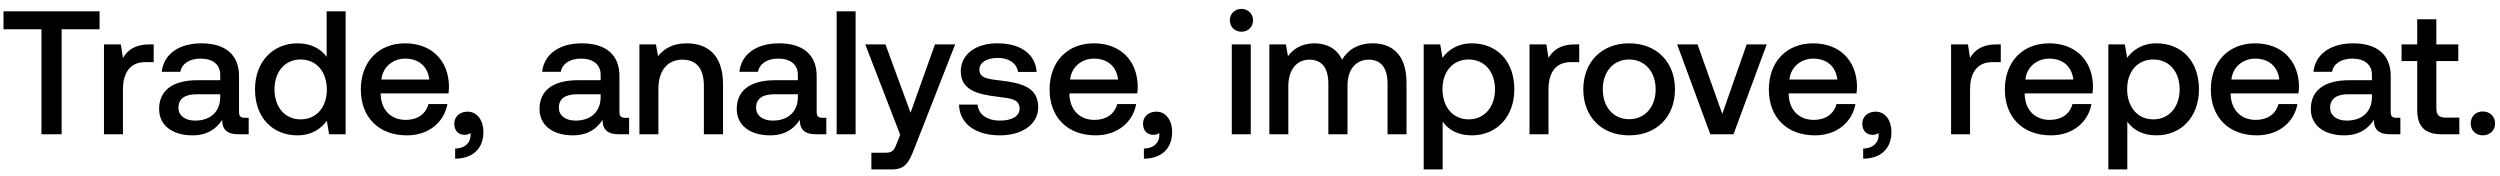
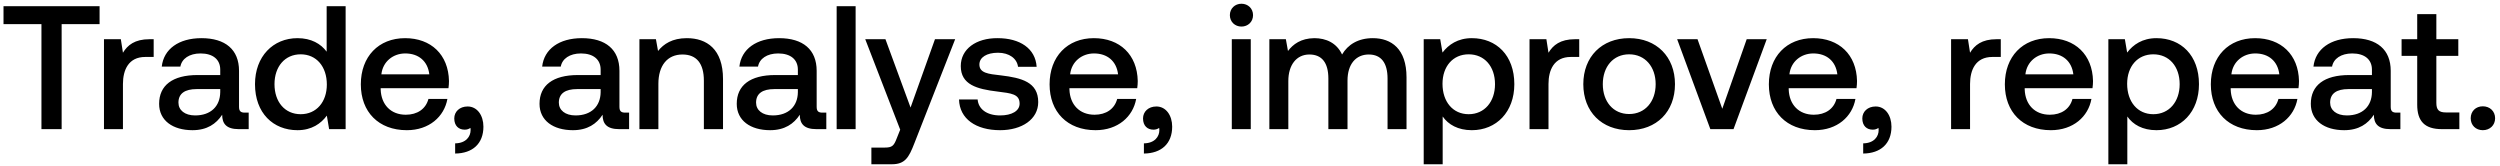
- <svg xmlns="http://www.w3.org/2000/svg" width="242" height="17" viewBox="0 0 242 17" fill="none">
-   <path d="M.34 2.834h3.672V13h1.955V2.834h3.672V1.1H.34v1.734zm14.128 1.462c-1.428 0-2.125.578-2.567 1.309l-.204-1.309h-1.632V13h1.836V8.631c0-1.343.527-2.618 2.16-2.618h.815V4.296h-.408zm9.23 7.106c-.373 0-.56-.119-.56-.561V7.356c0-2.057-1.326-3.162-3.638-3.162-2.193 0-3.655 1.054-3.842 2.754h1.802c.136-.765.867-1.275 1.955-1.275 1.207 0 1.904.595 1.904 1.564v.527h-2.193c-2.431 0-3.723 1.003-3.723 2.788 0 1.615 1.326 2.55 3.23 2.55 1.41 0 2.295-.612 2.873-1.496 0 .867.408 1.394 1.598 1.394h.969v-1.598h-.374zm-2.38-1.972c-.016 1.343-.9 2.244-2.43 2.244-1.003 0-1.615-.51-1.615-1.241 0-.884.629-1.309 1.768-1.309h2.278v.306zM31.62 5.503c-.56-.765-1.495-1.309-2.822-1.309-2.363 0-4.114 1.768-4.114 4.454 0 2.788 1.752 4.454 4.114 4.454 1.377 0 2.279-.646 2.84-1.411l.22 1.309h1.599V1.1h-1.837v4.403zm-2.515 6.052c-1.53 0-2.534-1.19-2.534-2.907 0-1.7 1.003-2.89 2.534-2.89 1.53 0 2.533 1.19 2.533 2.924 0 1.683-1.003 2.873-2.534 2.873zm10.277 1.547c2.159 0 3.62-1.309 3.927-3.026h-1.836c-.255.969-1.071 1.53-2.193 1.53-1.445 0-2.38-.969-2.431-2.448v-.119h6.562c.034-.238.05-.476.05-.697-.05-2.55-1.733-4.148-4.25-4.148-2.566 0-4.283 1.785-4.283 4.471 0 2.669 1.717 4.437 4.454 4.437zm-2.465-5.406c.136-1.241 1.139-2.023 2.312-2.023 1.275 0 2.176.731 2.329 2.023h-4.641zm8.348 3.111c-.782 0-1.292.51-1.292 1.156 0 .731.442 1.088 1.003 1.088a.914.914 0 00.56-.17c.018.068.018.153.018.221 0 .595-.425 1.258-1.496 1.275v.986c1.683-.017 2.737-.952 2.737-2.601 0-1.088-.595-1.955-1.53-1.955zm15.257.595c-.374 0-.56-.119-.56-.561V7.356c0-2.057-1.327-3.162-3.639-3.162-2.193 0-3.655 1.054-3.842 2.754h1.802c.136-.765.867-1.275 1.955-1.275 1.207 0 1.904.595 1.904 1.564v.527h-2.193c-2.43 0-3.723 1.003-3.723 2.788 0 1.615 1.326 2.55 3.23 2.55 1.411 0 2.295-.612 2.873-1.496 0 .867.408 1.394 1.598 1.394h.97v-1.598h-.375zm-2.38-1.972c-.017 1.343-.9 2.244-2.43 2.244-1.004 0-1.616-.51-1.616-1.241 0-.884.63-1.309 1.768-1.309h2.278v.306zm8.344-5.236c-1.41 0-2.244.561-2.788 1.241l-.204-1.139h-1.598V13h1.836V8.614c0-1.768.867-2.839 2.33-2.839 1.376 0 2.073.884 2.073 2.533V13h1.853V8.155c0-2.907-1.58-3.961-3.502-3.961zm13.128 7.208c-.374 0-.561-.119-.561-.561V7.356c0-2.057-1.326-3.162-3.638-3.162-2.193 0-3.655 1.054-3.842 2.754h1.802c.136-.765.867-1.275 1.955-1.275 1.207 0 1.904.595 1.904 1.564v.527H75.04c-2.431 0-3.723 1.003-3.723 2.788 0 1.615 1.326 2.55 3.23 2.55 1.41 0 2.295-.612 2.873-1.496 0 .867.408 1.394 1.598 1.394h.969v-1.598h-.374zm-2.38-1.972c-.017 1.343-.901 2.244-2.431 2.244-1.003 0-1.615-.51-1.615-1.241 0-.884.629-1.309 1.768-1.309h2.278v.306zM80.987 13h1.836V1.1h-1.836V13zm6.152.051l-.34.85c-.272.714-.442.884-1.156.884H84.35V16.4h1.972c1.275 0 1.649-.629 2.193-2.04L92.46 4.296h-1.955l-2.363 6.613-2.431-6.613h-1.955l3.383 8.755zm5.693-2.924c.05 1.887 1.649 2.975 3.978 2.975 2.108 0 3.689-1.054 3.689-2.72 0-1.938-1.615-2.346-3.604-2.584-1.258-.136-2.091-.238-2.091-1.054 0-.697.714-1.139 1.802-1.139s1.836.561 1.938 1.36h1.802c-.119-1.785-1.632-2.771-3.774-2.771-2.091-.017-3.57 1.054-3.57 2.703 0 1.802 1.564 2.227 3.553 2.465 1.343.17 2.142.238 2.142 1.173 0 .697-.748 1.139-1.887 1.139-1.326 0-2.108-.646-2.176-1.547h-1.802zm13.221 2.975c2.159 0 3.621-1.309 3.927-3.026h-1.836c-.255.969-1.071 1.53-2.193 1.53-1.445 0-2.38-.969-2.431-2.448v-.119h6.562c.034-.238.051-.476.051-.697-.051-2.55-1.734-4.148-4.25-4.148-2.567 0-4.284 1.785-4.284 4.471 0 2.669 1.717 4.437 4.454 4.437zm-2.465-5.406c.136-1.241 1.139-2.023 2.312-2.023 1.275 0 2.176.731 2.329 2.023h-4.641zm8.348 3.111c-.782 0-1.292.51-1.292 1.156 0 .731.442 1.088 1.003 1.088a.914.914 0 00.561-.17.97.97 0 01.017.221c0 .595-.425 1.258-1.496 1.275v.986c1.683-.017 2.737-.952 2.737-2.601 0-1.088-.595-1.955-1.53-1.955zm8.236-7.735c.629 0 1.122-.459 1.122-1.105 0-.646-.493-1.105-1.122-1.105-.629 0-1.122.459-1.122 1.105 0 .646.493 1.105 1.122 1.105zM119.237 13h1.836V4.296h-1.836V13zm13.649-8.806c-1.428 0-2.414.629-2.975 1.581-.527-1.122-1.547-1.581-2.686-1.581-1.309.017-2.057.595-2.55 1.241l-.204-1.139h-1.598V13h1.836V8.342c0-1.547.782-2.567 2.04-2.567 1.207 0 1.836.799 1.836 2.329V13h1.853V8.291c0-1.564.799-2.516 2.057-2.516 1.19 0 1.819.799 1.819 2.329V13h1.836V7.985c0-2.754-1.462-3.791-3.264-3.791zm9.586 0c-1.36 0-2.261.629-2.839 1.394l-.221-1.292h-1.598V16.4h1.836v-4.624c.544.782 1.479 1.326 2.822 1.326 2.38 0 4.114-1.768 4.114-4.454 0-2.788-1.734-4.454-4.114-4.454zm-.306 7.361c-1.53 0-2.533-1.207-2.533-2.941 0-1.683 1.003-2.856 2.533-2.856s2.55 1.173 2.55 2.89c0 1.7-1.02 2.907-2.55 2.907zm10.294-7.259c-1.428 0-2.125.578-2.567 1.309l-.204-1.309h-1.632V13h1.836V8.631c0-1.343.527-2.618 2.159-2.618h.816V4.296h-.408zm5.24 8.806c2.652 0 4.437-1.785 4.437-4.454 0-2.652-1.785-4.454-4.437-4.454s-4.437 1.802-4.437 4.454c0 2.669 1.785 4.454 4.437 4.454zm0-1.564c-1.547 0-2.55-1.207-2.55-2.89s1.003-2.89 2.55-2.89 2.567 1.207 2.567 2.89-1.02 2.89-2.567 2.89zM165.56 13h2.244l3.213-8.704h-1.938l-2.363 6.732-2.397-6.732h-1.972L165.56 13zm10.119.102c2.159 0 3.621-1.309 3.927-3.026h-1.836c-.255.969-1.071 1.53-2.193 1.53-1.445 0-2.38-.969-2.431-2.448v-.119h6.562c.034-.238.051-.476.051-.697-.051-2.55-1.734-4.148-4.25-4.148-2.567 0-4.284 1.785-4.284 4.471 0 2.669 1.717 4.437 4.454 4.437zm-2.465-5.406c.136-1.241 1.139-2.023 2.312-2.023 1.275 0 2.176.731 2.329 2.023h-4.641zm8.349 3.111c-.782 0-1.292.51-1.292 1.156 0 .731.442 1.088 1.003 1.088a.914.914 0 00.561-.17.97.97 0 01.017.221c0 .595-.425 1.258-1.496 1.275v.986c1.683-.017 2.737-.952 2.737-2.601 0-1.088-.595-1.955-1.53-1.955zm11.704-6.511c-1.428 0-2.125.578-2.567 1.309l-.204-1.309h-1.632V13h1.836V8.631c0-1.343.527-2.618 2.159-2.618h.816V4.296h-.408zm5.256 8.806c2.159 0 3.621-1.309 3.927-3.026h-1.836c-.255.969-1.071 1.53-2.193 1.53-1.445 0-2.38-.969-2.431-2.448v-.119h6.562c.034-.238.051-.476.051-.697-.051-2.55-1.734-4.148-4.25-4.148-2.567 0-4.284 1.785-4.284 4.471 0 2.669 1.717 4.437 4.454 4.437zm-2.465-5.406c.136-1.241 1.139-2.023 2.312-2.023 1.275 0 2.176.731 2.329 2.023h-4.641zm12.688-3.502c-1.36 0-2.261.629-2.839 1.394l-.221-1.292h-1.598V16.4h1.836v-4.624c.544.782 1.479 1.326 2.822 1.326 2.38 0 4.114-1.768 4.114-4.454 0-2.788-1.734-4.454-4.114-4.454zm-.306 7.361c-1.53 0-2.533-1.207-2.533-2.941 0-1.683 1.003-2.856 2.533-2.856s2.55 1.173 2.55 2.89c0 1.7-1.02 2.907-2.55 2.907zm10.022 1.547c2.159 0 3.621-1.309 3.927-3.026h-1.836c-.255.969-1.071 1.53-2.193 1.53-1.445 0-2.38-.969-2.431-2.448v-.119h6.562c.034-.238.051-.476.051-.697-.051-2.55-1.734-4.148-4.25-4.148-2.567 0-4.284 1.785-4.284 4.471 0 2.669 1.717 4.437 4.454 4.437zm-2.465-5.406c.136-1.241 1.139-2.023 2.312-2.023 1.275 0 2.176.731 2.329 2.023h-4.641zm15.985 3.706c-.374 0-.561-.119-.561-.561V7.356c0-2.057-1.326-3.162-3.638-3.162-2.193 0-3.655 1.054-3.842 2.754h1.802c.136-.765.867-1.275 1.955-1.275 1.207 0 1.904.595 1.904 1.564v.527h-2.193c-2.431 0-3.723 1.003-3.723 2.788 0 1.615 1.326 2.55 3.23 2.55 1.411 0 2.295-.612 2.873-1.496 0 .867.408 1.394 1.598 1.394h.969v-1.598h-.374zm-2.38-1.972c-.017 1.343-.901 2.244-2.431 2.244-1.003 0-1.615-.51-1.615-1.241 0-.884.629-1.309 1.768-1.309h2.278v.306zm4.383 1.207c0 1.581.714 2.363 2.38 2.363h1.7v-1.615h-1.292c-.697 0-.935-.255-.935-.935V5.911h2.125V4.296h-2.125V1.865h-1.853v2.431h-1.513v1.615h1.513v4.726zm5.178 1.309c0 .68.493 1.156 1.173 1.156s1.19-.476 1.19-1.156c0-.68-.51-1.156-1.19-1.156-.68 0-1.173.476-1.173 1.156z" fill="#000" />
+ <svg xmlns="http://www.w3.org/2000/svg" width="242" height="16" viewBox="0 0 242 16" fill="none">
+   <path d="M.34 2.334h3.672V12.5h1.955V2.334h3.672V.6H.34v1.734zm14.128 1.462c-1.428 0-2.125.578-2.567 1.309l-.204-1.309h-1.632V12.5h1.836V8.131c0-1.343.527-2.618 2.16-2.618h.815V3.796h-.408zm9.23 7.106c-.373 0-.56-.119-.56-.561V6.856c0-2.057-1.326-3.162-3.638-3.162-2.193 0-3.655 1.054-3.842 2.754h1.802c.136-.765.867-1.275 1.955-1.275 1.207 0 1.904.595 1.904 1.564v.527h-2.193c-2.431 0-3.723 1.003-3.723 2.788 0 1.615 1.326 2.55 3.23 2.55 1.41 0 2.295-.612 2.873-1.496 0 .867.408 1.394 1.598 1.394h.969v-1.598h-.374zm-2.38-1.972c-.016 1.343-.9 2.244-2.43 2.244-1.003 0-1.615-.51-1.615-1.241 0-.884.629-1.309 1.768-1.309h2.278v.306zM31.62 5.003c-.56-.765-1.495-1.309-2.822-1.309-2.363 0-4.114 1.768-4.114 4.454 0 2.788 1.752 4.454 4.114 4.454 1.377 0 2.279-.646 2.84-1.411l.22 1.309h1.599V.6h-1.837v4.403zm-2.515 6.052c-1.53 0-2.534-1.19-2.534-2.907 0-1.7 1.003-2.89 2.534-2.89 1.53 0 2.533 1.19 2.533 2.924 0 1.683-1.003 2.873-2.534 2.873zm10.277 1.547c2.159 0 3.62-1.309 3.927-3.026h-1.836c-.255.969-1.071 1.53-2.193 1.53-1.445 0-2.38-.969-2.431-2.448v-.119h6.562c.034-.238.05-.476.05-.697-.05-2.55-1.733-4.148-4.25-4.148-2.566 0-4.283 1.785-4.283 4.471 0 2.669 1.717 4.437 4.454 4.437zm-2.465-5.406c.136-1.241 1.139-2.023 2.312-2.023 1.275 0 2.176.731 2.329 2.023h-4.641zm8.348 3.111c-.782 0-1.292.51-1.292 1.156 0 .731.442 1.088 1.003 1.088a.914.914 0 00.56-.17c.018.068.018.153.018.221 0 .595-.425 1.258-1.496 1.275v.986c1.683-.017 2.737-.952 2.737-2.601 0-1.088-.595-1.955-1.53-1.955zm15.257.595c-.374 0-.56-.119-.56-.561V6.856c0-2.057-1.327-3.162-3.639-3.162-2.193 0-3.655 1.054-3.842 2.754h1.802c.136-.765.867-1.275 1.955-1.275 1.207 0 1.904.595 1.904 1.564v.527h-2.193c-2.43 0-3.723 1.003-3.723 2.788 0 1.615 1.326 2.55 3.23 2.55 1.411 0 2.295-.612 2.873-1.496 0 .867.408 1.394 1.598 1.394h.97v-1.598h-.375zm-2.38-1.972c-.017 1.343-.9 2.244-2.43 2.244-1.004 0-1.616-.51-1.616-1.241 0-.884.63-1.309 1.768-1.309h2.278v.306zm8.344-5.236c-1.41 0-2.244.561-2.788 1.241l-.204-1.139h-1.598V12.5h1.836V8.114c0-1.768.867-2.839 2.33-2.839 1.376 0 2.073.884 2.073 2.533V12.5h1.853V7.655c0-2.907-1.58-3.961-3.502-3.961zm13.128 7.208c-.374 0-.561-.119-.561-.561V6.856c0-2.057-1.326-3.162-3.638-3.162-2.193 0-3.655 1.054-3.842 2.754h1.802c.136-.765.867-1.275 1.955-1.275 1.207 0 1.904.595 1.904 1.564v.527H75.04c-2.431 0-3.723 1.003-3.723 2.788 0 1.615 1.326 2.55 3.23 2.55 1.41 0 2.295-.612 2.873-1.496 0 .867.408 1.394 1.598 1.394h.969v-1.598h-.374zm-2.38-1.972c-.017 1.343-.901 2.244-2.431 2.244-1.003 0-1.615-.51-1.615-1.241 0-.884.629-1.309 1.768-1.309h2.278v.306zm3.754 3.57h1.836V.6h-1.836v11.9zm6.152.051l-.34.85c-.272.714-.442.884-1.156.884H84.35V15.9h1.972c1.275 0 1.649-.629 2.193-2.04L92.46 3.796h-1.955l-2.363 6.613-2.431-6.613h-1.955l3.383 8.755zm5.693-2.924c.05 1.887 1.649 2.975 3.978 2.975 2.108 0 3.689-1.054 3.689-2.72 0-1.938-1.615-2.346-3.604-2.584-1.258-.136-2.091-.238-2.091-1.054 0-.697.714-1.139 1.802-1.139s1.836.561 1.938 1.36h1.802c-.119-1.785-1.632-2.771-3.774-2.771-2.091-.017-3.57 1.054-3.57 2.703 0 1.802 1.564 2.227 3.553 2.465 1.343.17 2.142.238 2.142 1.173 0 .697-.748 1.139-1.887 1.139-1.326 0-2.108-.646-2.176-1.547h-1.802zm13.221 2.975c2.159 0 3.621-1.309 3.927-3.026h-1.836c-.255.969-1.071 1.53-2.193 1.53-1.445 0-2.38-.969-2.431-2.448v-.119h6.562c.034-.238.051-.476.051-.697-.051-2.55-1.734-4.148-4.25-4.148-2.567 0-4.284 1.785-4.284 4.471 0 2.669 1.717 4.437 4.454 4.437zm-2.465-5.406c.136-1.241 1.139-2.023 2.312-2.023 1.275 0 2.176.731 2.329 2.023h-4.641zm8.348 3.111c-.782 0-1.292.51-1.292 1.156 0 .731.442 1.088 1.003 1.088a.914.914 0 00.561-.17.97.97 0 01.017.221c0 .595-.425 1.258-1.496 1.275v.986c1.683-.017 2.737-.952 2.737-2.601 0-1.088-.595-1.955-1.53-1.955zm8.236-7.735c.629 0 1.122-.459 1.122-1.105 0-.646-.493-1.105-1.122-1.105-.629 0-1.122.459-1.122 1.105 0 .646.493 1.105 1.122 1.105zm-.935 9.928h1.836V3.796h-1.836V12.5zm13.649-8.806c-1.428 0-2.414.629-2.975 1.581-.527-1.122-1.547-1.581-2.686-1.581-1.309.017-2.057.595-2.55 1.241l-.204-1.139h-1.598V12.5h1.836V7.842c0-1.547.782-2.567 2.04-2.567 1.207 0 1.836.799 1.836 2.329V12.5h1.853V7.791c0-1.564.799-2.516 2.057-2.516 1.19 0 1.819.799 1.819 2.329V12.5h1.836V7.485c0-2.754-1.462-3.791-3.264-3.791zm9.586 0c-1.36 0-2.261.629-2.839 1.394l-.221-1.292h-1.598V15.9h1.836v-4.624c.544.782 1.479 1.326 2.822 1.326 2.38 0 4.114-1.768 4.114-4.454 0-2.788-1.734-4.454-4.114-4.454zm-.306 7.361c-1.53 0-2.533-1.207-2.533-2.941 0-1.683 1.003-2.856 2.533-2.856s2.55 1.173 2.55 2.89c0 1.7-1.02 2.907-2.55 2.907zm10.294-7.259c-1.428 0-2.125.578-2.567 1.309l-.204-1.309h-1.632V12.5h1.836V8.131c0-1.343.527-2.618 2.159-2.618h.816V3.796h-.408zm5.24 8.806c2.652 0 4.437-1.785 4.437-4.454 0-2.652-1.785-4.454-4.437-4.454s-4.437 1.802-4.437 4.454c0 2.669 1.785 4.454 4.437 4.454zm0-1.564c-1.547 0-2.55-1.207-2.55-2.89s1.003-2.89 2.55-2.89 2.567 1.207 2.567 2.89-1.02 2.89-2.567 2.89zm7.86 1.462h2.244l3.213-8.704h-1.938l-2.363 6.732-2.397-6.732h-1.972l3.213 8.704zm10.119.102c2.159 0 3.621-1.309 3.927-3.026h-1.836c-.255.969-1.071 1.53-2.193 1.53-1.445 0-2.38-.969-2.431-2.448v-.119h6.562c.034-.238.051-.476.051-.697-.051-2.55-1.734-4.148-4.25-4.148-2.567 0-4.284 1.785-4.284 4.471 0 2.669 1.717 4.437 4.454 4.437zm-2.465-5.406c.136-1.241 1.139-2.023 2.312-2.023 1.275 0 2.176.731 2.329 2.023h-4.641zm8.349 3.111c-.782 0-1.292.51-1.292 1.156 0 .731.442 1.088 1.003 1.088a.914.914 0 00.561-.17.97.97 0 01.017.221c0 .595-.425 1.258-1.496 1.275v.986c1.683-.017 2.737-.952 2.737-2.601 0-1.088-.595-1.955-1.53-1.955zm11.704-6.511c-1.428 0-2.125.578-2.567 1.309l-.204-1.309h-1.632V12.5h1.836V8.131c0-1.343.527-2.618 2.159-2.618h.816V3.796h-.408zm5.256 8.806c2.159 0 3.621-1.309 3.927-3.026h-1.836c-.255.969-1.071 1.53-2.193 1.53-1.445 0-2.38-.969-2.431-2.448v-.119h6.562c.034-.238.051-.476.051-.697-.051-2.55-1.734-4.148-4.25-4.148-2.567 0-4.284 1.785-4.284 4.471 0 2.669 1.717 4.437 4.454 4.437zm-2.465-5.406c.136-1.241 1.139-2.023 2.312-2.023 1.275 0 2.176.731 2.329 2.023h-4.641zm12.688-3.502c-1.36 0-2.261.629-2.839 1.394l-.221-1.292h-1.598V15.9h1.836v-4.624c.544.782 1.479 1.326 2.822 1.326 2.38 0 4.114-1.768 4.114-4.454 0-2.788-1.734-4.454-4.114-4.454zm-.306 7.361c-1.53 0-2.533-1.207-2.533-2.941 0-1.683 1.003-2.856 2.533-2.856s2.55 1.173 2.55 2.89c0 1.7-1.02 2.907-2.55 2.907zm10.022 1.547c2.159 0 3.621-1.309 3.927-3.026h-1.836c-.255.969-1.071 1.53-2.193 1.53-1.445 0-2.38-.969-2.431-2.448v-.119h6.562c.034-.238.051-.476.051-.697-.051-2.55-1.734-4.148-4.25-4.148-2.567 0-4.284 1.785-4.284 4.471 0 2.669 1.717 4.437 4.454 4.437zm-2.465-5.406c.136-1.241 1.139-2.023 2.312-2.023 1.275 0 2.176.731 2.329 2.023h-4.641zm15.985 3.706c-.374 0-.561-.119-.561-.561V6.856c0-2.057-1.326-3.162-3.638-3.162-2.193 0-3.655 1.054-3.842 2.754h1.802c.136-.765.867-1.275 1.955-1.275 1.207 0 1.904.595 1.904 1.564v.527h-2.193c-2.431 0-3.723 1.003-3.723 2.788 0 1.615 1.326 2.55 3.23 2.55 1.411 0 2.295-.612 2.873-1.496 0 .867.408 1.394 1.598 1.394h.969v-1.598h-.374zm-2.38-1.972c-.017 1.343-.901 2.244-2.431 2.244-1.003 0-1.615-.51-1.615-1.241 0-.884.629-1.309 1.768-1.309h2.278v.306zm4.383 1.207c0 1.581.714 2.363 2.38 2.363h1.7v-1.615h-1.292c-.697 0-.935-.255-.935-.935V5.411h2.125V3.796h-2.125V1.365h-1.853v2.431h-1.513v1.615h1.513v4.726zm5.178 1.309c0 .68.493 1.156 1.173 1.156s1.19-.476 1.19-1.156c0-.68-.51-1.156-1.19-1.156-.68 0-1.173.476-1.173 1.156z" fill="#000" />
</svg>
